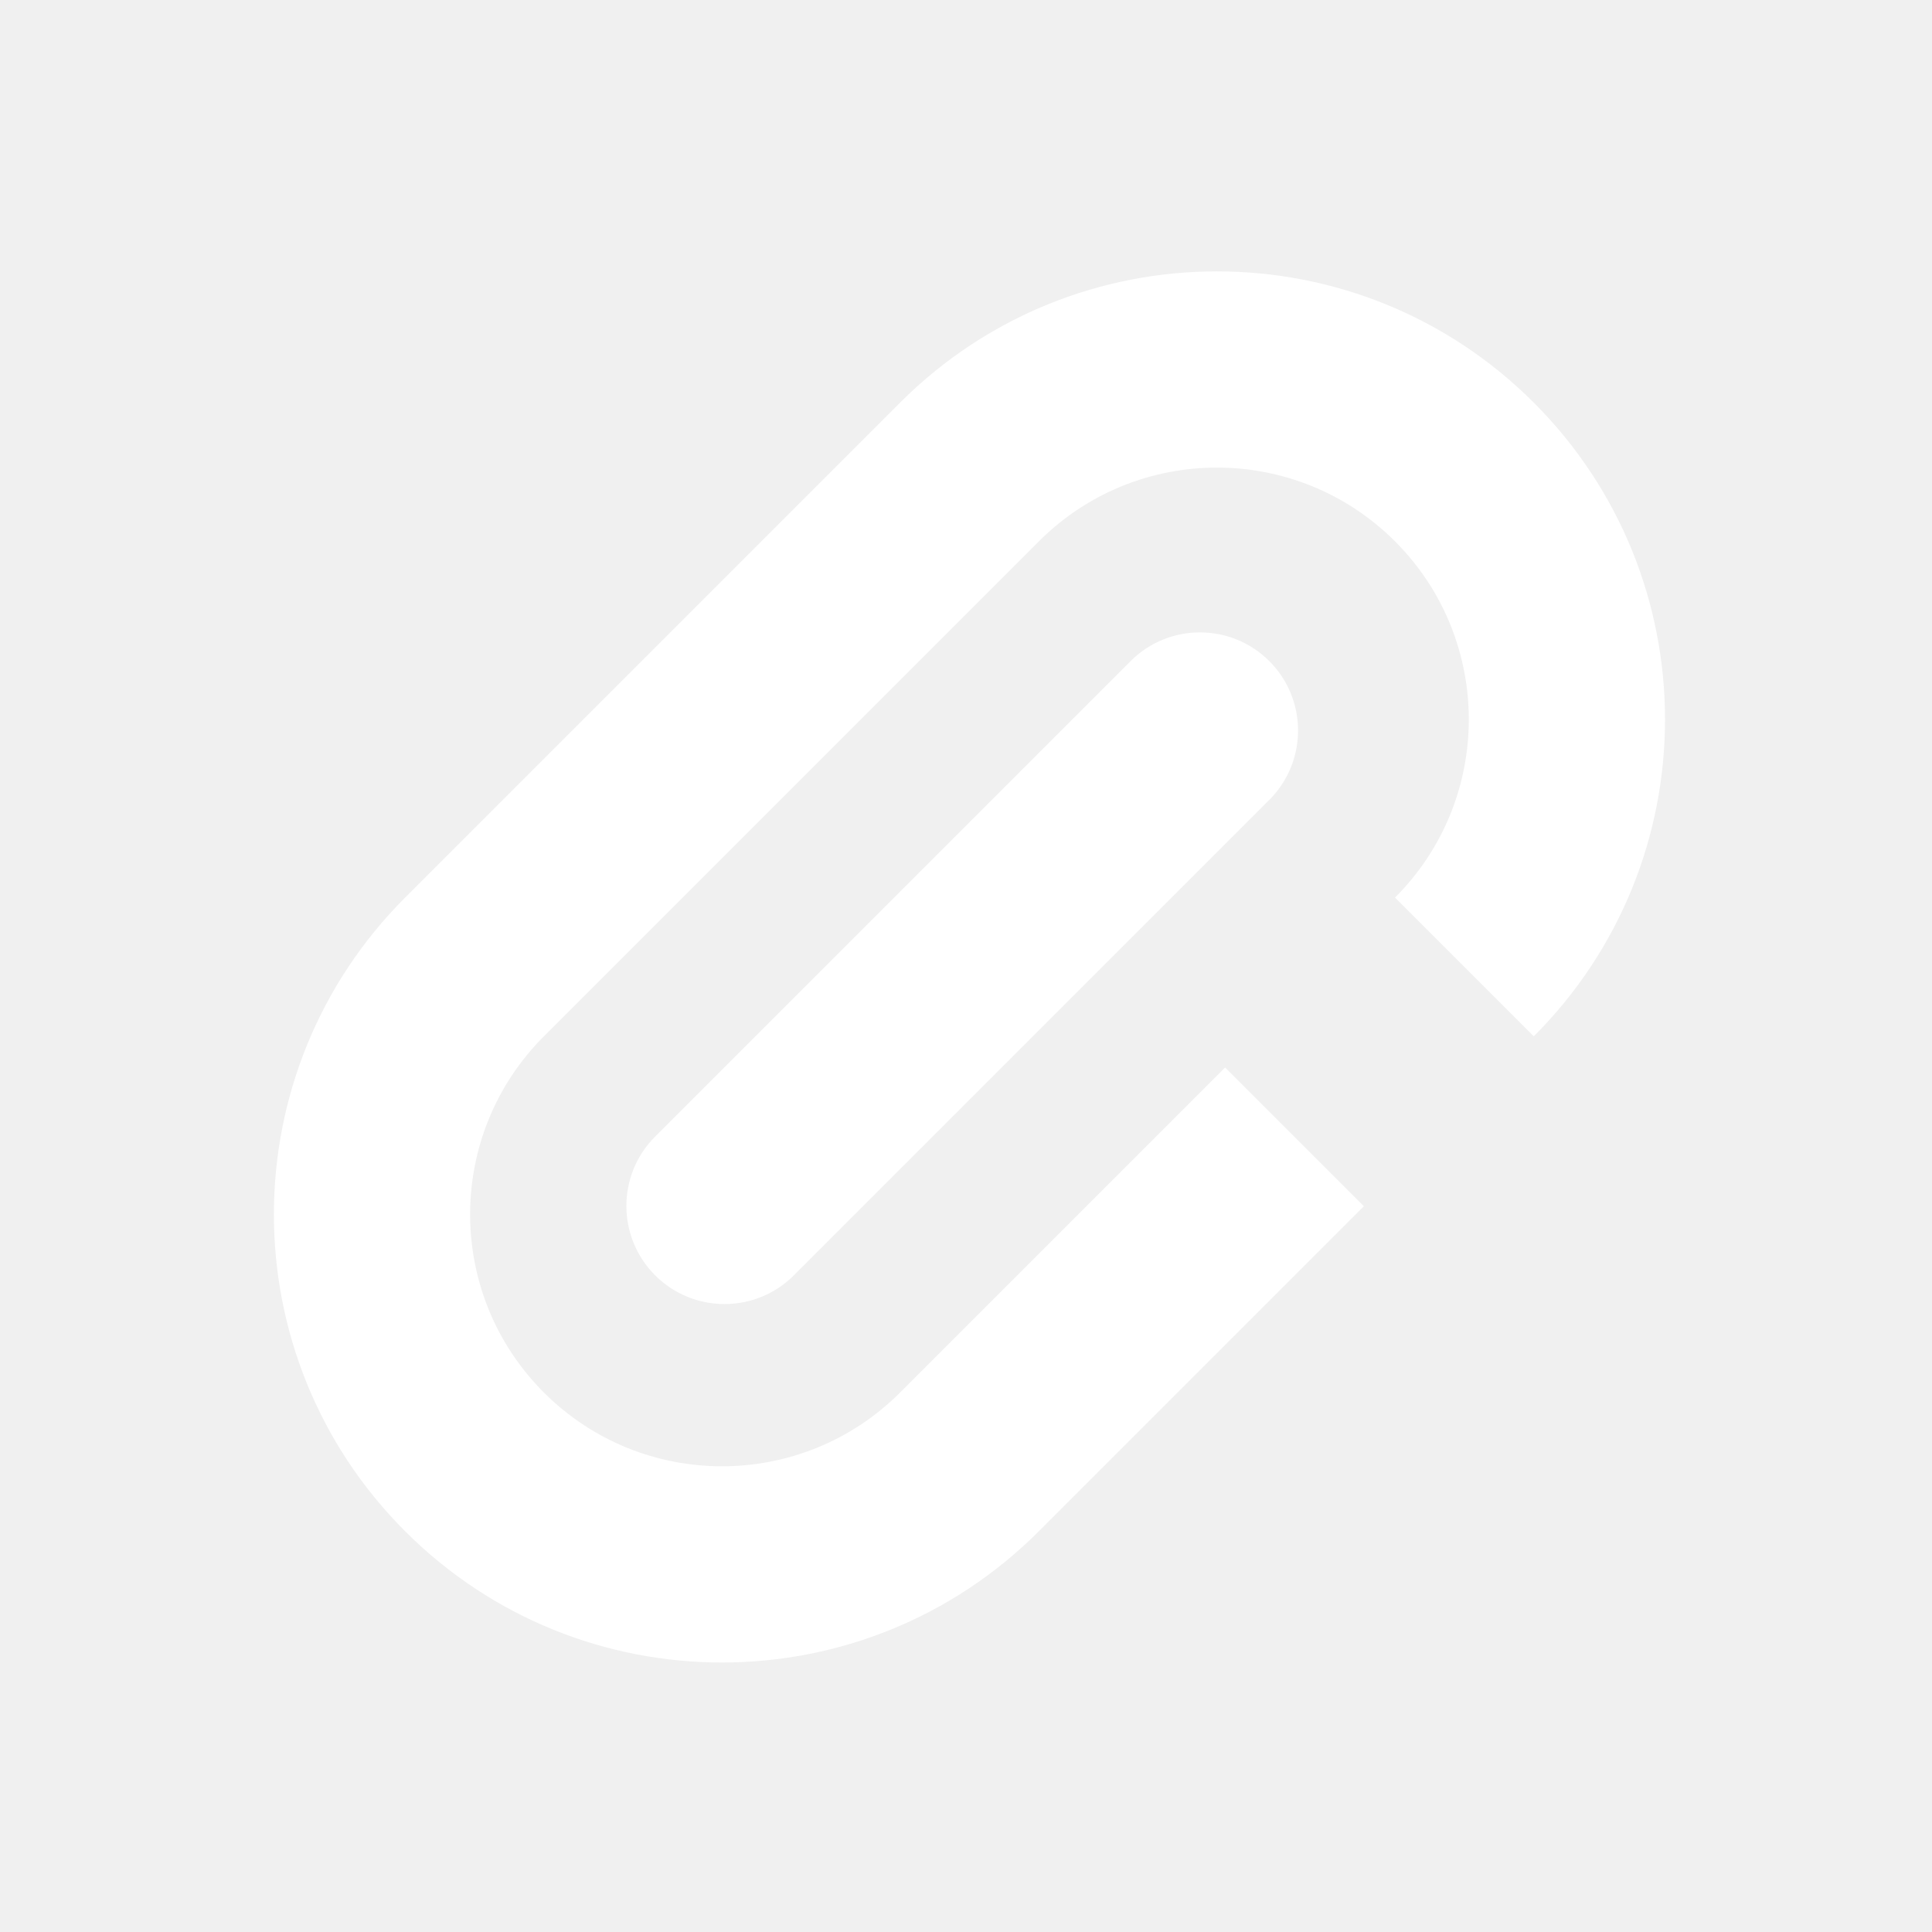
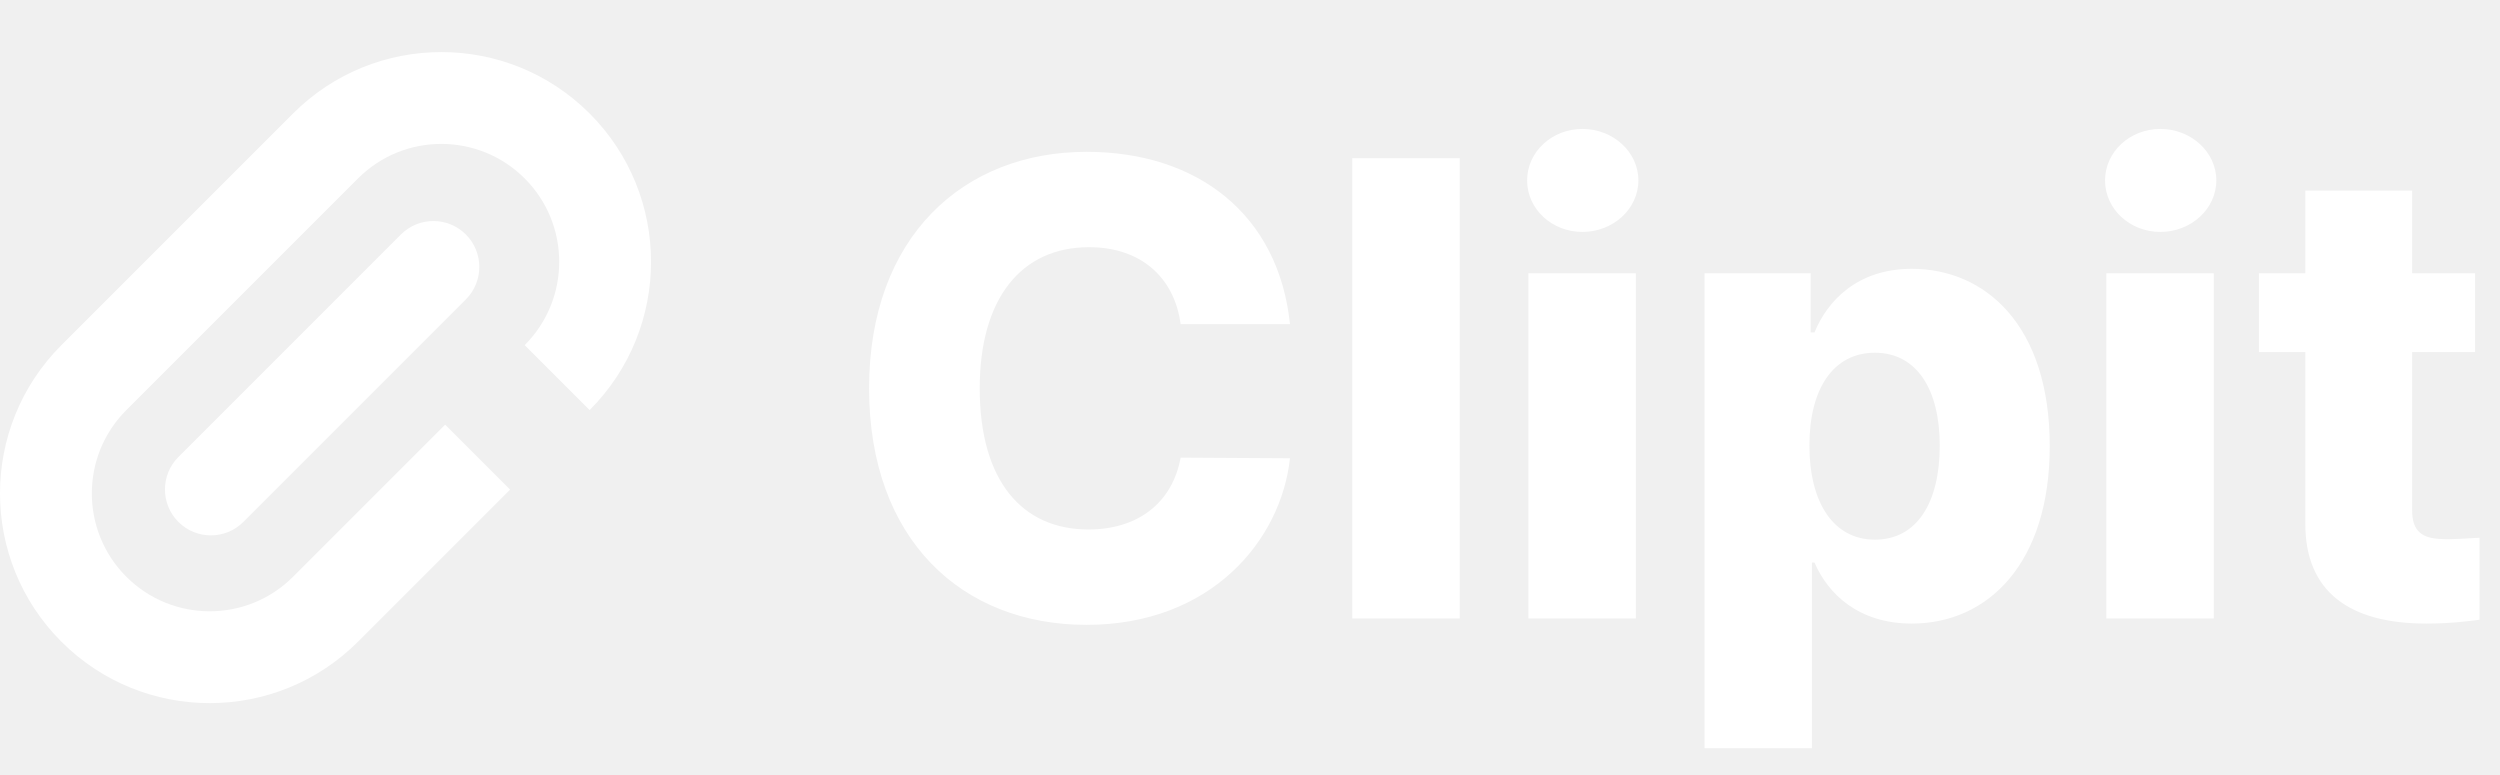
- <svg xmlns="http://www.w3.org/2000/svg" width="512" height="512" viewBox="0 0 512 512" fill="none">
-   <path d="M256.917 387.416L238.532 369.031L238.532 369.031L256.917 387.416ZM125.75 256.25L144.135 274.635L144.135 274.635L125.75 256.25ZM256.917 125.083L238.532 106.699L238.532 106.699L256.917 125.083ZM173.615 301.205C163.461 311.358 163.461 327.821 173.615 337.974C183.769 348.128 200.231 348.128 210.385 337.974L173.615 301.205ZM336.385 211.974C346.538 201.821 346.538 185.358 336.385 175.205C326.231 165.051 309.769 165.051 299.615 175.205L336.385 211.974ZM256.917 387.416L238.532 369.031C212.465 395.098 170.202 395.098 144.135 369.031L125.75 387.416L107.366 405.801C153.74 452.175 228.927 452.175 275.302 405.801L256.917 387.416ZM125.75 387.416L144.135 369.031C118.068 342.964 118.068 300.702 144.135 274.635L125.75 256.25L107.366 237.865C60.991 284.239 60.991 359.427 107.366 405.801L125.75 387.416ZM256.917 387.416L275.302 405.801L361.435 319.668L343.05 301.283L324.665 282.898L238.532 369.031L256.917 387.416ZM125.75 256.25L144.135 274.635L275.302 143.468L256.917 125.083L238.532 106.699L107.366 237.865L125.75 256.25ZM256.917 125.083L275.302 143.468C301.369 117.401 343.631 117.401 369.698 143.468L388.083 125.083L406.468 106.699C360.094 60.324 284.906 60.325 238.532 106.699L256.917 125.083ZM388.083 125.083L369.698 143.468C395.765 169.535 395.765 211.798 369.698 237.865L388.083 256.25L406.468 274.635C452.842 228.26 452.842 153.073 406.468 106.699L388.083 125.083ZM192 319.589L210.385 337.974L336.385 211.974L318 193.589L299.615 175.205L173.615 301.205L192 319.589Z" fill="white" />
+ <svg xmlns="http://www.w3.org/2000/svg" width="384" height="119" viewBox="0 0 384 119" fill="none">
+   <path d="M27.404 70.194C24.65 72.948 24.65 77.414 27.404 80.168C30.159 82.922 34.624 82.922 37.378 80.168L27.404 70.194ZM71.556 45.99C74.31 43.236 74.31 38.771 71.556 36.017C68.802 33.262 64.336 33.262 61.582 36.017L71.556 45.99ZM50 93.579L45.013 88.592C37.942 95.663 26.479 95.663 19.408 88.592L14.421 93.579L9.434 98.566C22.013 111.145 42.408 111.145 54.987 98.566L50 93.579ZM14.421 93.579L19.408 88.592C12.337 81.521 12.337 70.058 19.408 62.987L14.421 58L9.434 53.013C-3.145 65.592 -3.145 85.987 9.434 98.566L14.421 93.579ZM50 93.579L54.987 98.566L78.351 75.202L73.364 70.215L68.377 65.228L45.013 88.592L50 93.579ZM14.421 58L19.408 62.987L54.987 27.408L50 22.421L45.013 17.434L9.434 53.013L14.421 58ZM50 22.421L54.987 27.408C62.058 20.337 73.521 20.337 80.592 27.408L85.579 22.421L90.566 17.434C77.987 4.855 57.592 4.855 45.013 17.434L50 22.421ZM85.579 22.421L80.592 27.408C87.663 34.479 87.663 45.943 80.592 53.013L85.579 58L90.566 62.987C103.145 50.408 103.145 30.013 90.566 17.434L85.579 22.421ZM32.391 75.181L37.378 80.168L71.556 45.99L66.569 41.003L61.582 36.017L27.404 70.194L32.391 75.181Z" fill="white" />
+   <path d="M181.344 49.785C180.367 42.559 175.191 37.969 167.281 37.969C156.832 37.969 150.484 45.879 150.484 59.648C150.484 73.906 157.027 81.328 167.184 81.328C174.801 81.328 180.074 77.227 181.344 70.293L198.141 70.391C196.773 82.988 186.031 95.977 166.891 95.977C147.75 95.977 133.492 82.891 133.492 59.648C133.492 36.309 148.043 23.32 166.891 23.32C183.883 23.32 196.383 32.891 198.141 49.785H181.344ZM224.215 24.297V95H207.711V24.297H224.215ZM234.762 95V41.973H251.266V95H234.762ZM243.062 35.625C238.375 35.625 234.566 32.109 234.566 27.715C234.566 23.32 238.375 19.805 243.062 19.805C247.75 19.805 251.656 23.32 251.656 27.715C251.656 32.109 247.75 35.625 243.062 35.625ZM261.812 114.922V41.973H278.121V51.055H278.707C280.66 46.27 285.25 41.289 293.648 41.289C304.879 41.289 314.84 49.883 314.84 68.535C314.84 86.504 305.367 95.781 293.648 95.781C285.445 95.781 280.758 91.191 278.707 86.406H278.316V114.922H261.812ZM277.926 68.438C277.926 77.227 281.637 82.891 287.984 82.891C294.43 82.891 297.945 77.227 297.945 68.438C297.945 59.844 294.43 54.18 287.984 54.18C281.637 54.18 277.926 59.648 277.926 68.438ZM323.531 95V41.973H340.035V95H323.531ZM331.832 35.625C327.145 35.625 323.336 32.109 323.336 27.715C323.336 23.32 327.145 19.805 331.832 19.805C336.52 19.805 340.426 23.32 340.426 27.715C340.426 32.109 336.52 35.625 331.832 35.625ZM380.172 41.973V54.082H370.504V78.398C370.504 81.719 372.164 82.695 374.996 82.793C376.363 82.891 379 82.695 380.855 82.598V95.195C379.293 95.391 376.559 95.781 372.652 95.781C361.031 95.781 354 90.996 354.098 80.254V54.082H346.969V41.973H354.098V29.277H370.504V41.973H380.172Z" fill="white" />
</svg>
